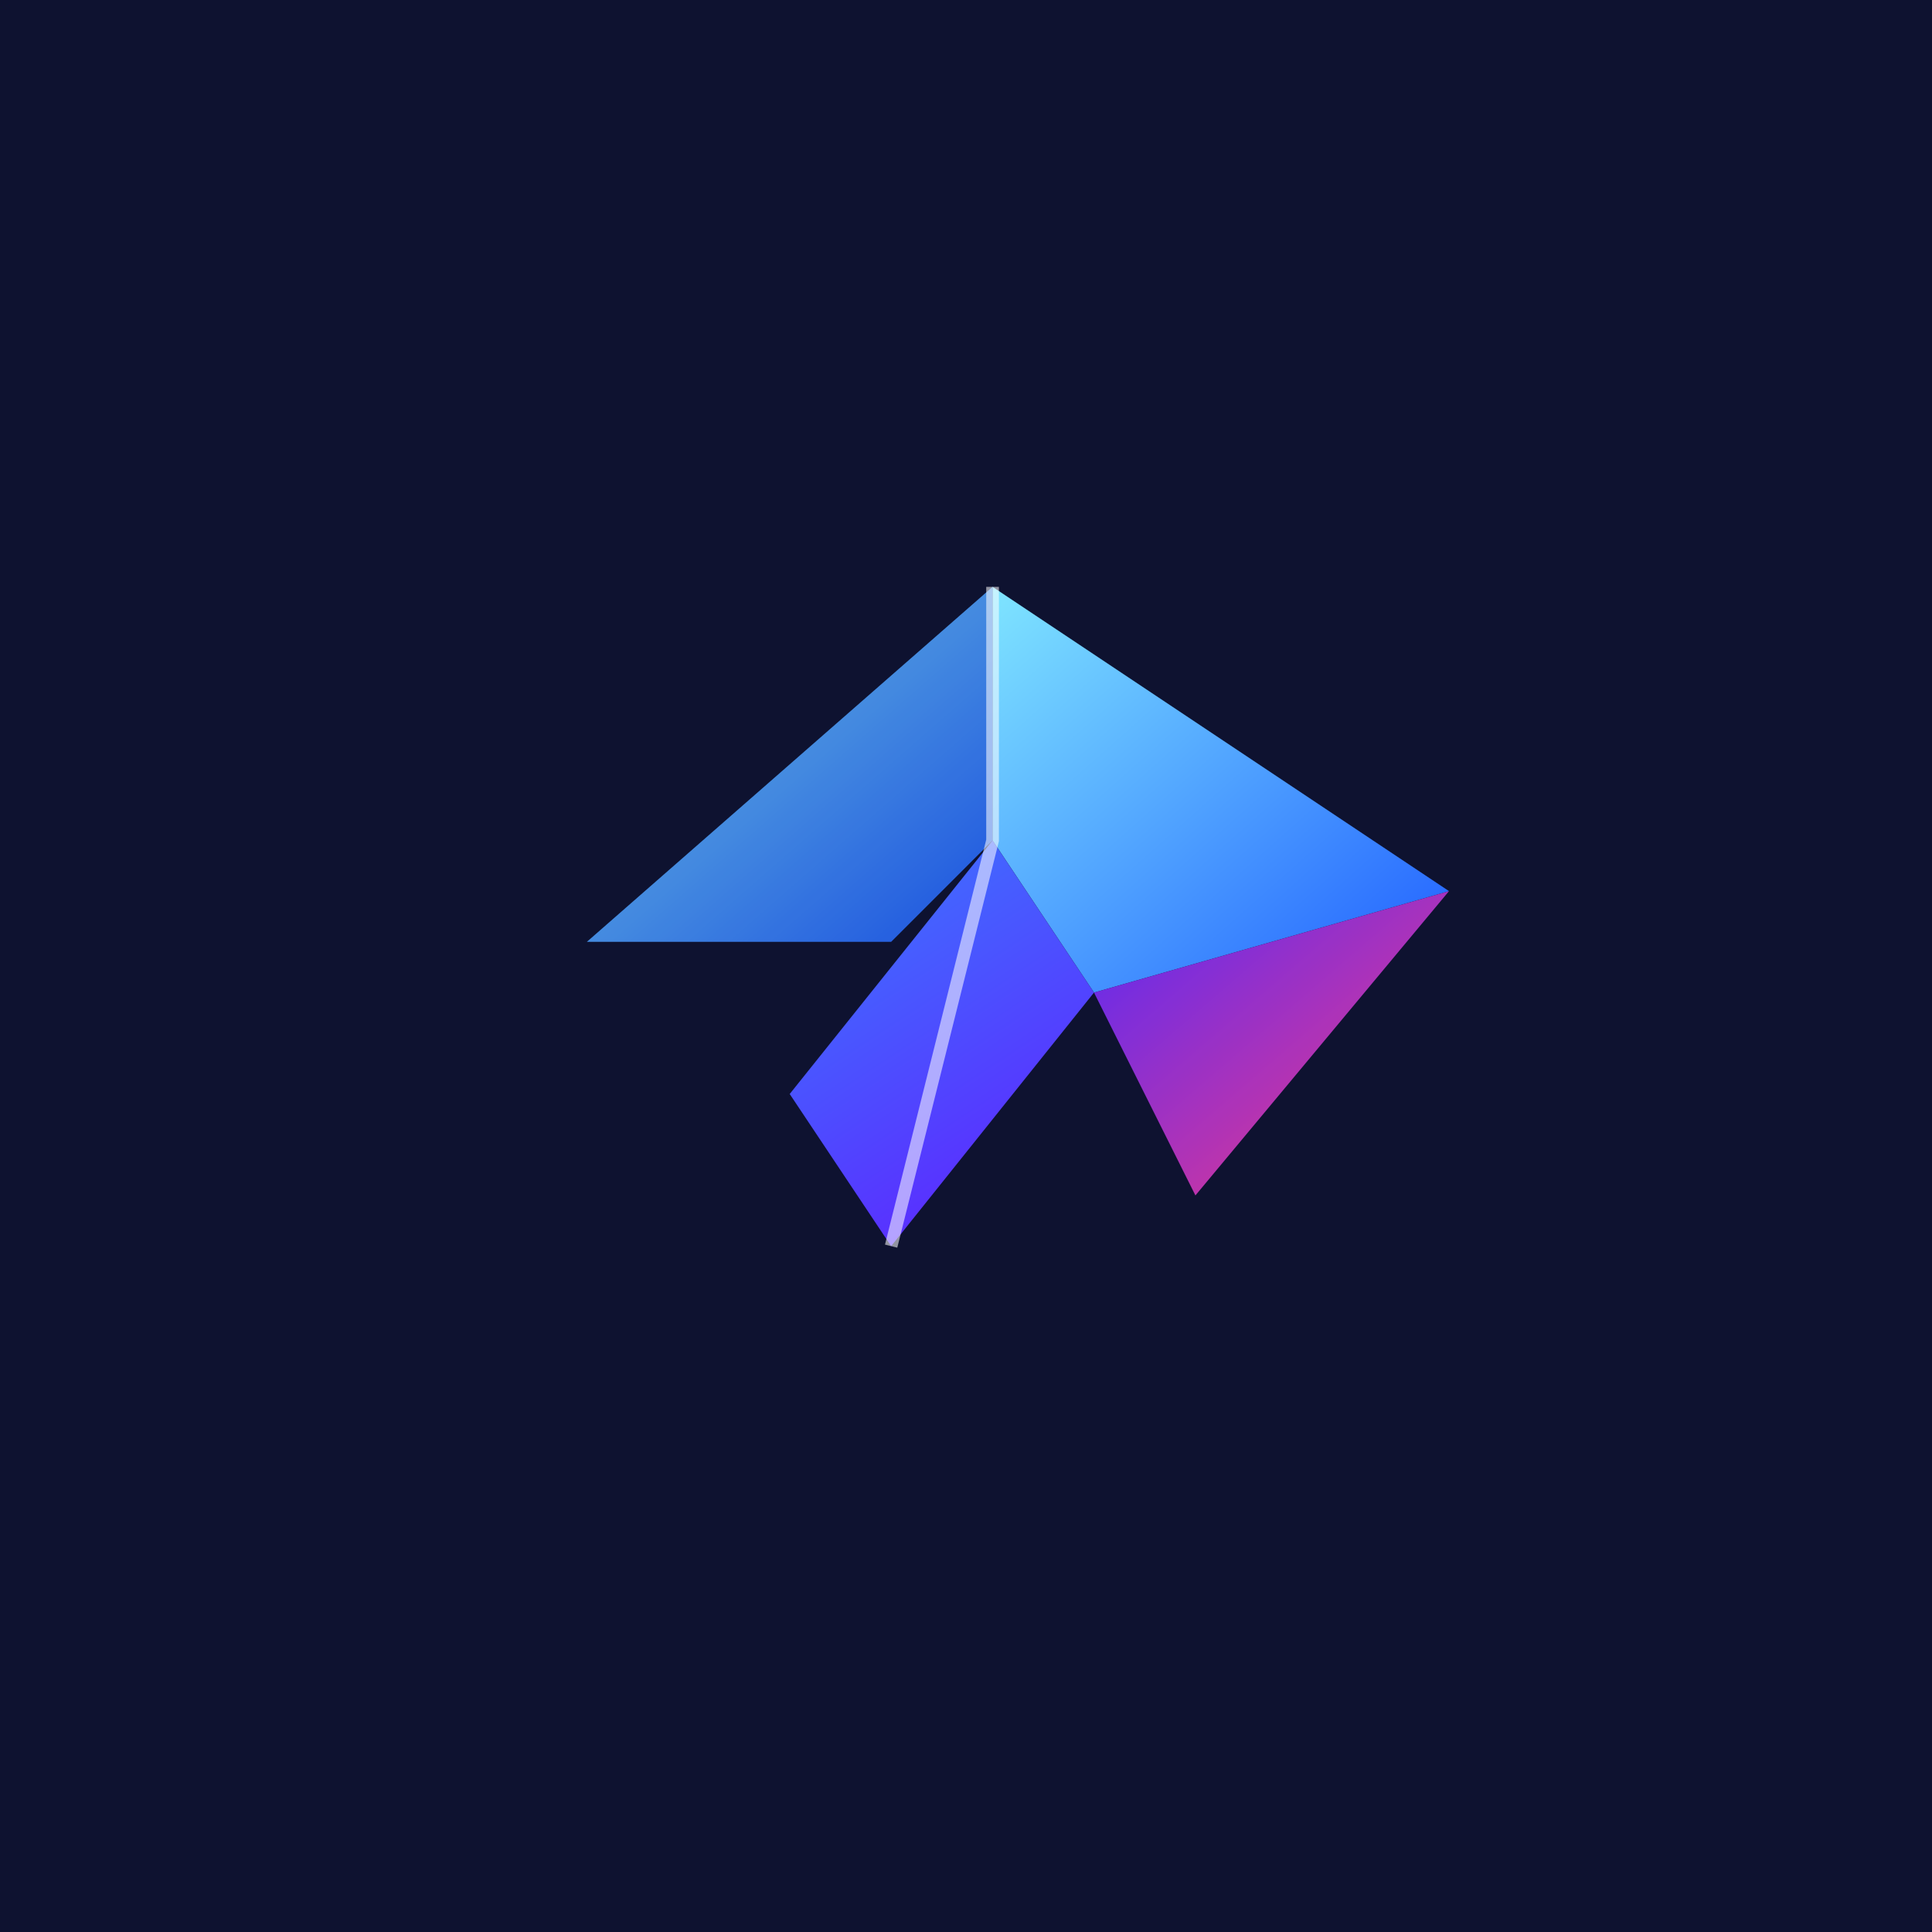
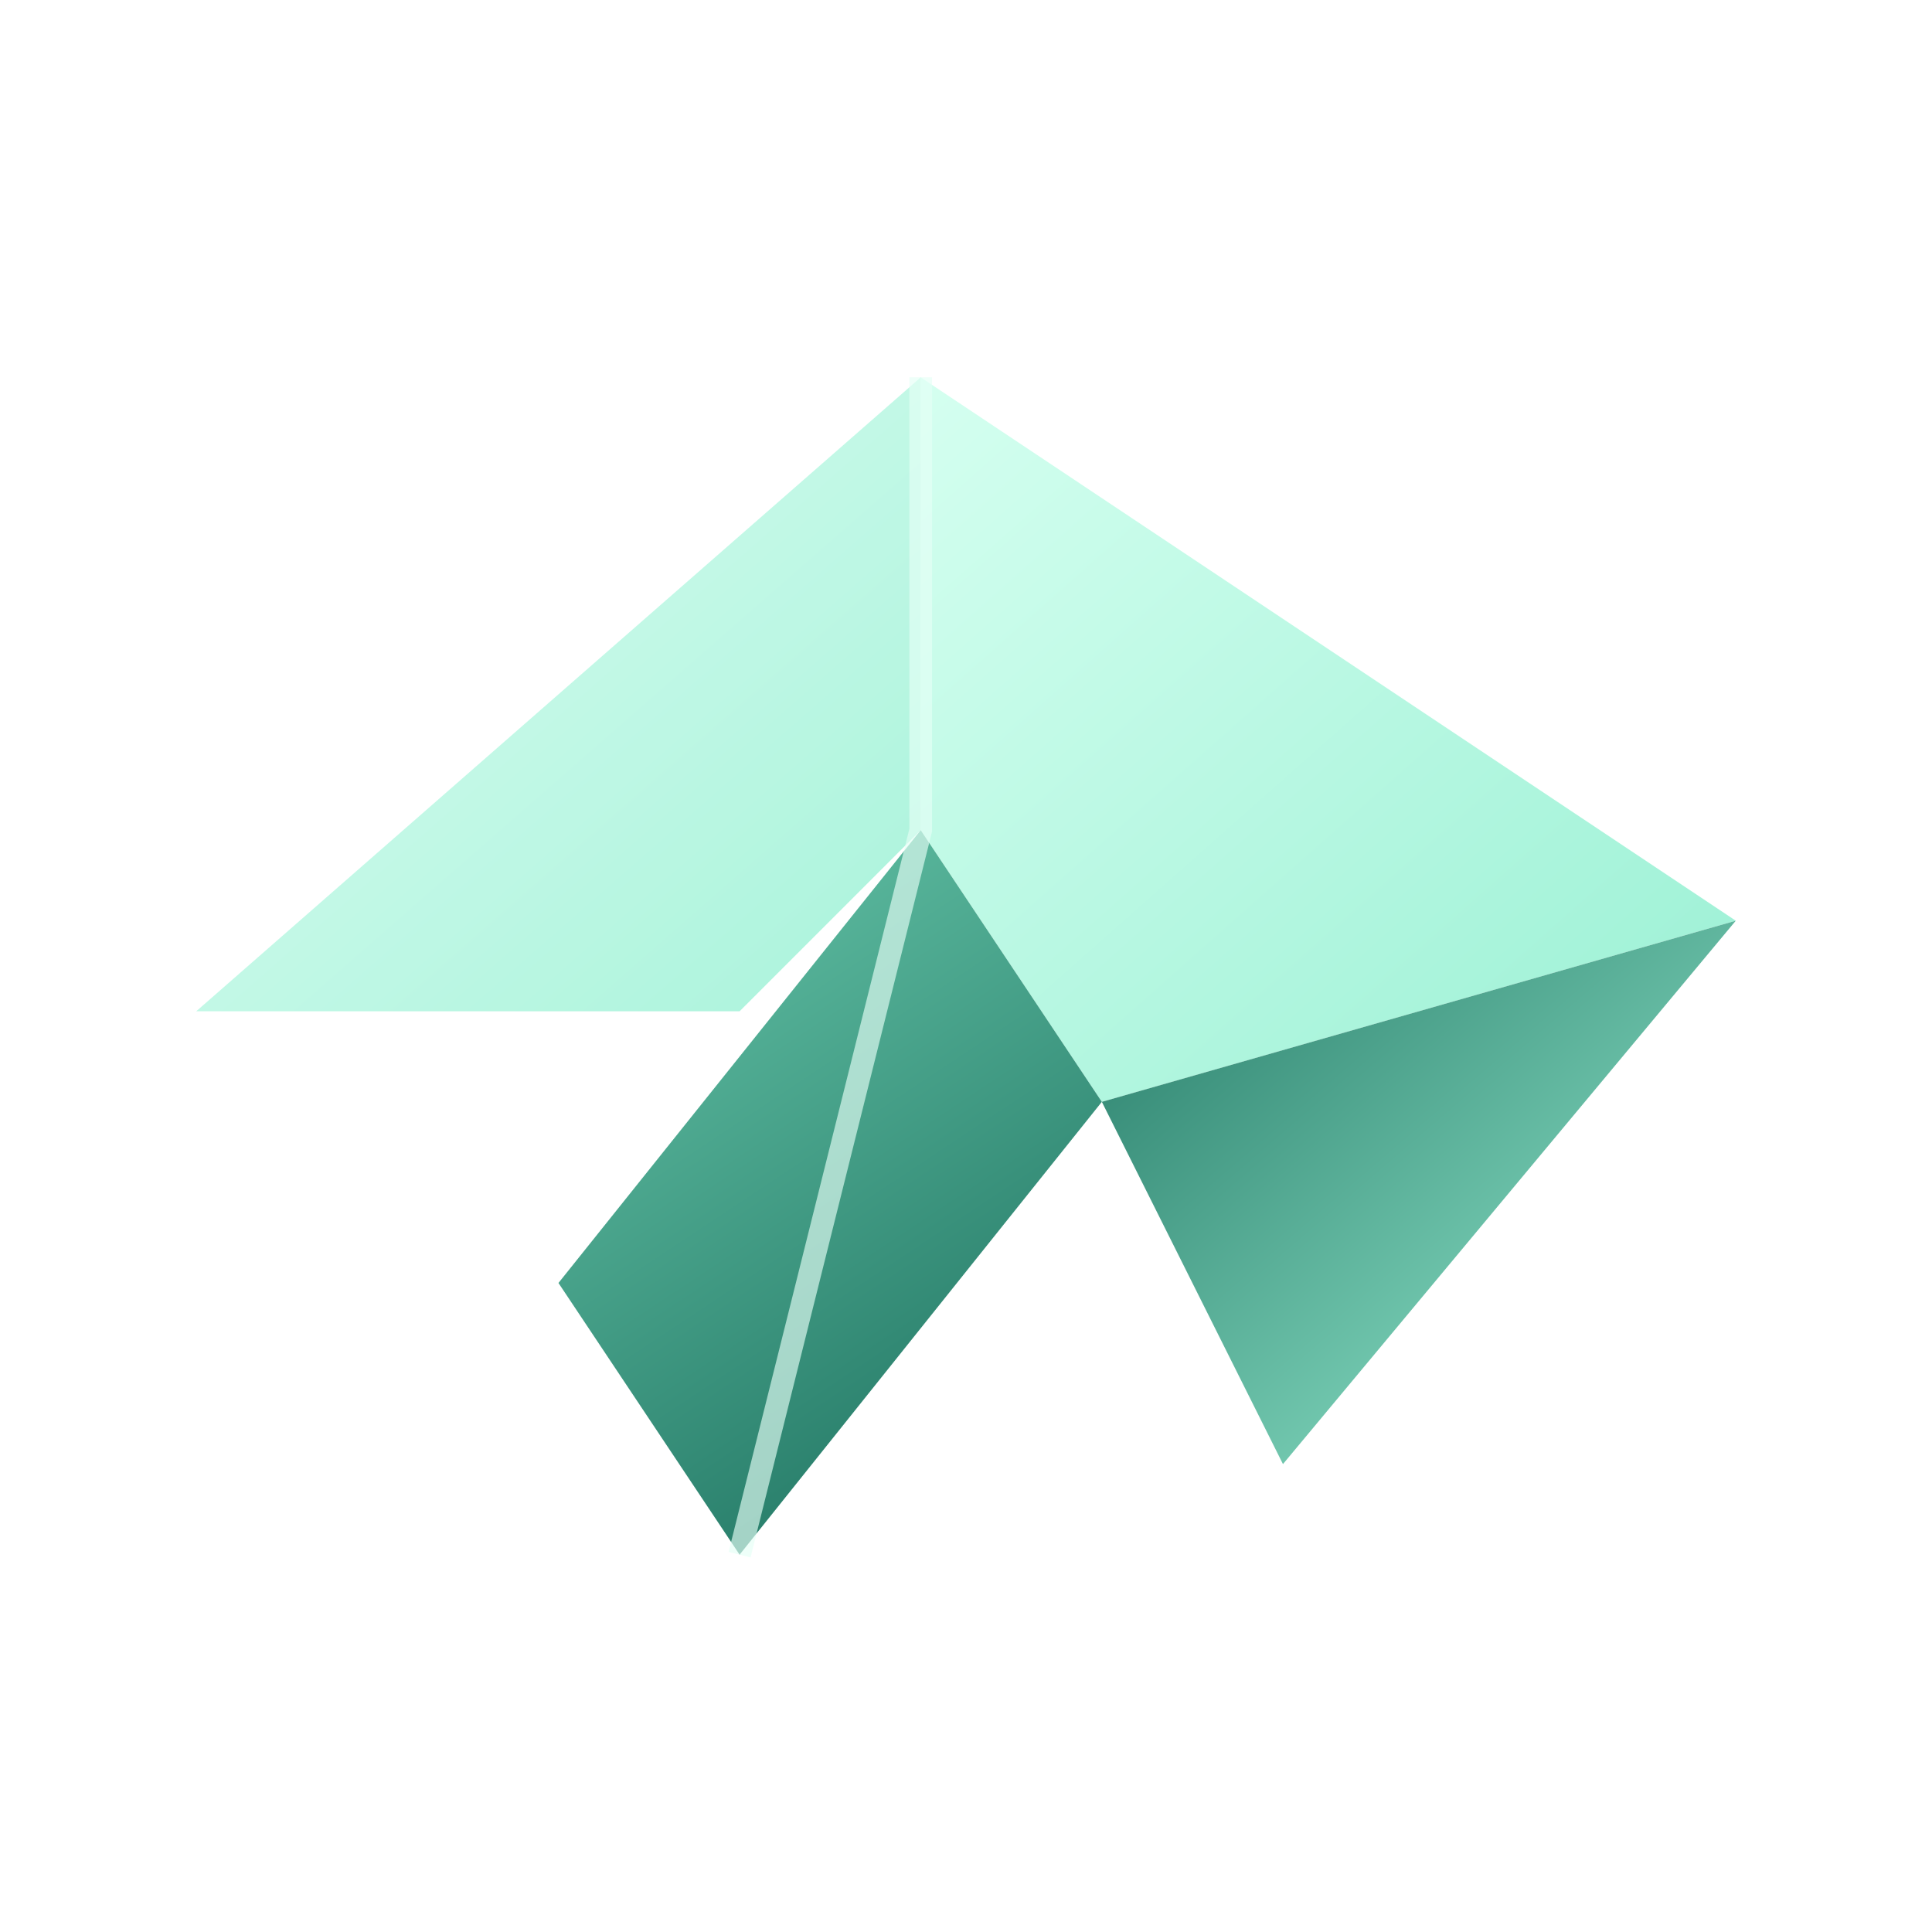
- <svg xmlns="http://www.w3.org/2000/svg" viewBox="0 0 400 400" width="800" height="800">
+ <svg xmlns="http://www.w3.org/2000/svg" viewBox="0 0 64 64" width="64" height="64">
  <defs>
-     <linearGradient id="t2" x1="0" y1="0" x2="1" y2="1">
-       <stop offset="0%" stop-color="#7fe5ff" />
-       <stop offset="100%" stop-color="#1e5cff" />
+     <linearGradient id="top" x2="1" y2="1">
+       <stop stop-color="#d5fff0" />
+       <stop offset="1" stop-color="#9af0d4" />
    </linearGradient>
-     <linearGradient id="b2" x1="0" y1="0" x2="0.5" y2="1">
-       <stop offset="0%" stop-color="#3a7bff" />
-       <stop offset="100%" stop-color="#5b2bff" />
+     <linearGradient id="fold" x2=".5" y2="1">
+       <stop stop-color="#69c9ac" />
+       <stop offset="1" stop-color="#267b68" />
    </linearGradient>
-     <linearGradient id="r2" x1="0" y1="0" x2="1" y2="1">
-       <stop offset="0%" stop-color="#5b2bff" />
-       <stop offset="100%" stop-color="#ff3b8a" />
+     <linearGradient id="wing" x2="1" y2="1">
+       <stop stop-color="#267b68" />
+       <stop offset="1" stop-color="#9af0d4" />
    </linearGradient>
  </defs>
-   <rect width="400" height="400" fill="#0e1230" />
-   <g transform="translate(90 90) scale(1.05)">
-     <path d="M 110 30 L 200 90 L 130 110 L 110 80 Z" fill="url(#t2)" />
-     <path d="M 110 30 L 30 100 L 90 100 L 110 80 Z" fill="url(#t2)" opacity="0.85" />
-     <path d="M 110 80 L 130 110 L 90 160 L 70 130 Z" fill="url(#b2)" />
-     <path d="M 130 110 L 200 90 L 150 150 Z" fill="url(#r2)" opacity="0.95" />
-     <path d="M 110 30 L 110 80 L 90 160" stroke="rgba(255,255,255,0.55)" stroke-width="2.5" fill="none" />
+   <g transform="translate(-2.5 3.5) scale(.3)">
+     <path d="M110 30 200 90 130 110 110 80Z" fill="url(#top)" />
+     <path d="M110 30 30 100 90 100 110 80Z" fill="url(#top)" opacity=".85" />
+     <path d="M110 80 130 110 90 160 70 130Z" fill="url(#fold)" />
+     <path d="M130 110 200 90 150 150Z" fill="url(#wing)" />
+     <path d="M110 30V80L90 160" stroke="#e5fff6" stroke-opacity=".65" stroke-width="2.5" fill="none" />
  </g>
</svg>
